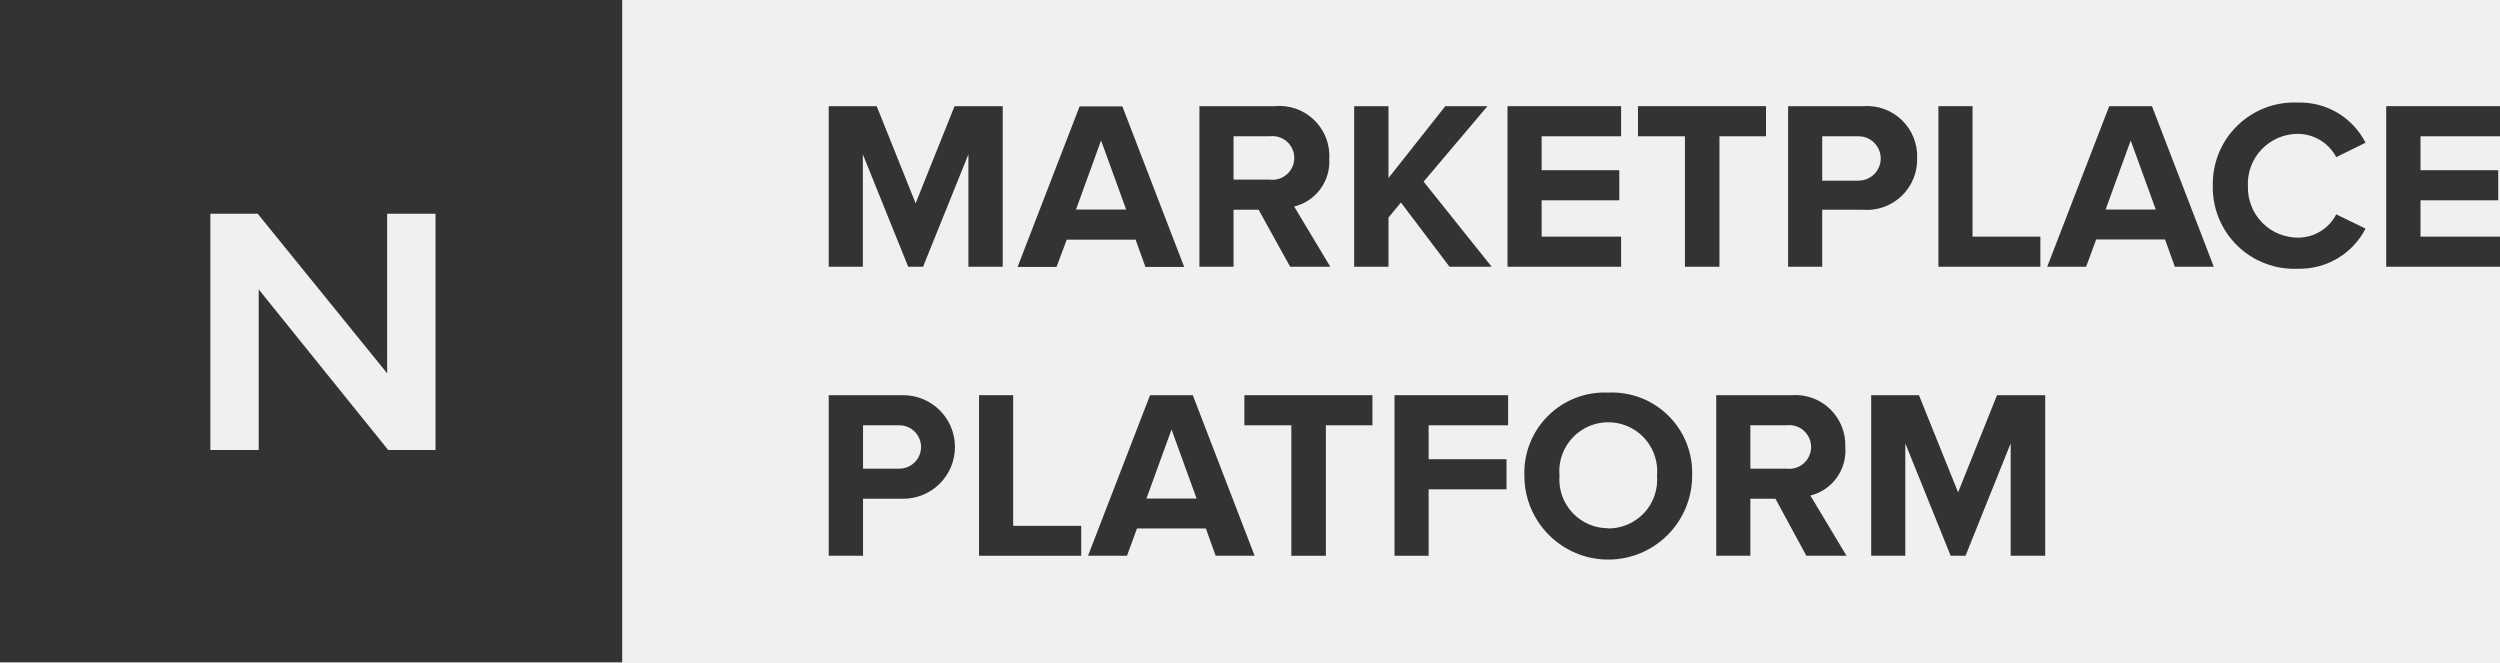
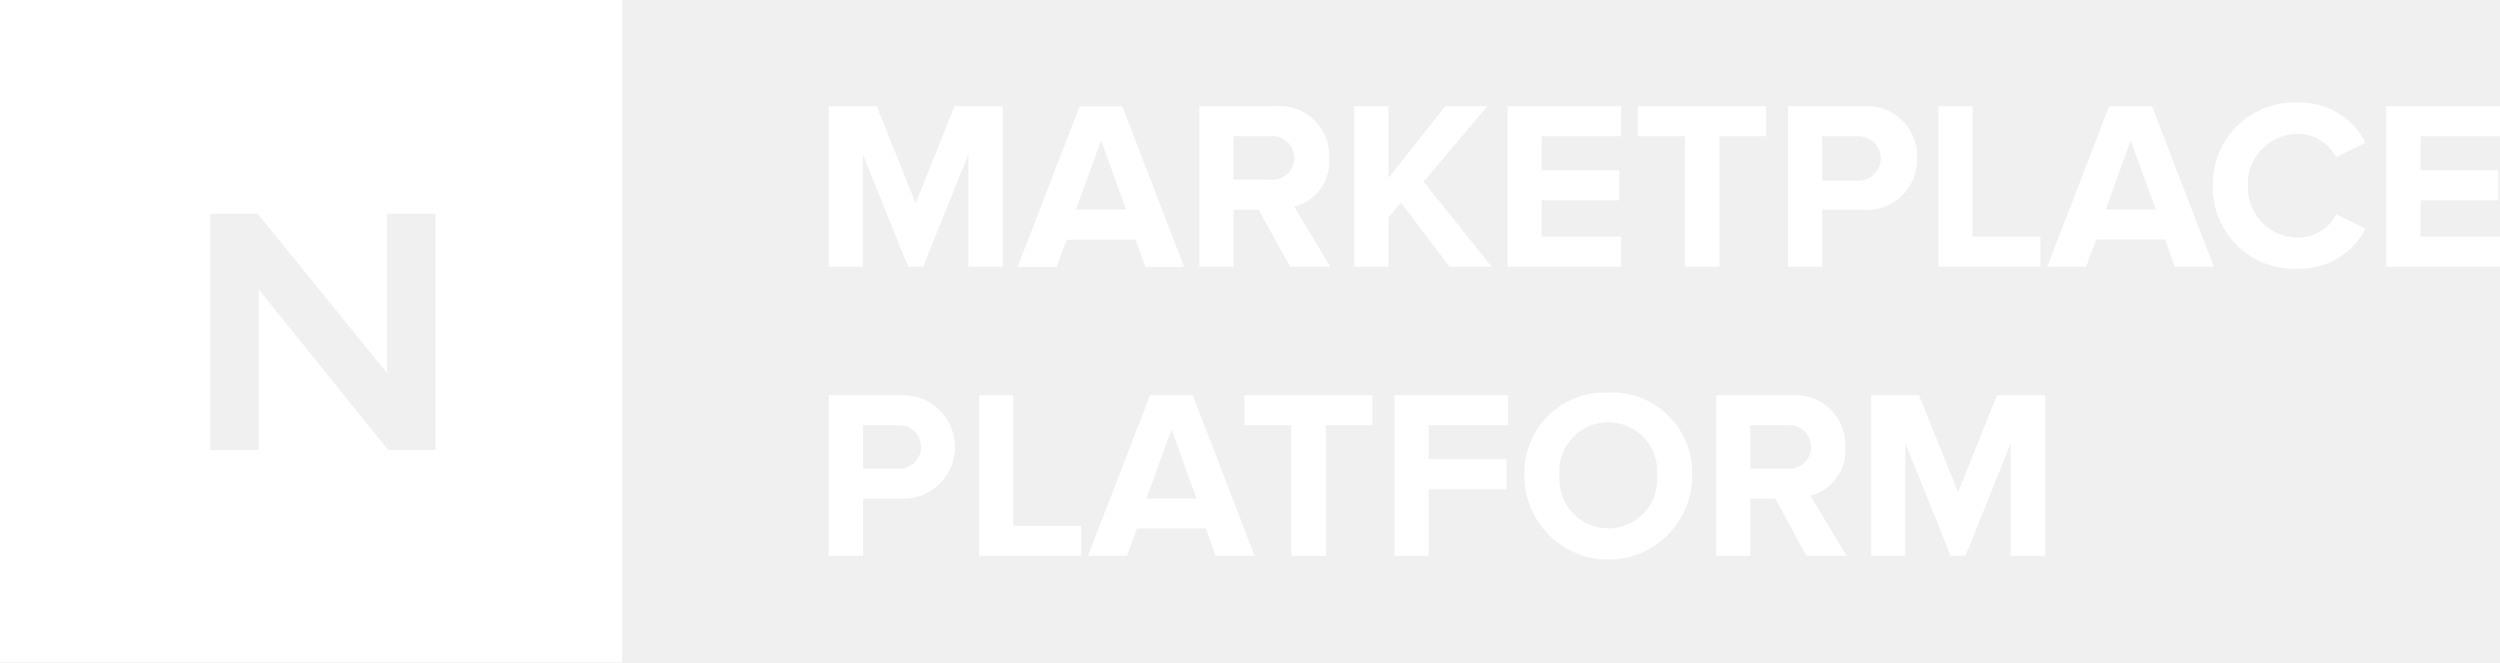
- <svg xmlns="http://www.w3.org/2000/svg" viewBox="0 0 124.56 33">
-   <path d="M0,33H31V0H0ZM10.48,10.65h2.36l6.45,7.95h0V10.65H21.7V22.42H19.34l-6.45-8h0v8H10.48Z" fill="#333" />
-   <polygon points="49.96 13.29 49.96 5.29 47.56 5.29 45.62 10.13 43.68 5.29 41.29 5.29 41.29 13.29 42.99 13.29 42.99 7.69 45.25 13.29 45.99 13.29 48.25 7.69 48.25 13.29 49.96 13.29" fill="#333" />
-   <path d="M53.15,11.94h3.43l.49,1.36H59l-3.08-8H53.79l-3.09,8h1.94ZM54.86,7l1.25,3.44H53.61Z" fill="#333" />
-   <path d="M61.46,10.45h1.25l1.57,2.84h2l-1.8-3a2.3,2.3,0,0,0,1.75-2.37A2.49,2.49,0,0,0,63.5,5.29H59.76v8h1.7Zm0-3.66h1.79a1.09,1.09,0,1,1,0,2.16H61.46Z" fill="#333" />
-   <polygon points="72.22 13.29 74.32 13.29 70.93 9.05 74.11 5.29 72.01 5.29 69.18 8.87 69.18 5.29 67.47 5.29 67.47 13.29 69.18 13.29 69.18 10.84 69.8 10.09 72.22 13.29" fill="#333" />
-   <polygon points="80.77 11.79 76.81 11.79 76.81 9.98 80.68 9.98 80.68 8.48 76.81 8.48 76.81 6.79 80.77 6.79 80.77 5.29 75.11 5.29 75.11 13.29 80.77 13.29 80.77 11.79" fill="#333" />
-   <polygon points="83.95 13.29 85.67 13.29 85.67 6.79 87.99 6.79 87.99 5.29 81.61 5.29 81.61 6.79 83.95 6.79 83.95 13.29" fill="#333" />
-   <path d="M95.52,7.87a2.5,2.5,0,0,0-2.69-2.58H89.09v8h1.7V10.45h2A2.51,2.51,0,0,0,95.52,7.87ZM92.6,9H90.79V6.79H92.6A1.08,1.08,0,1,1,92.6,9Z" fill="#333" />
-   <polygon points="101.66 11.79 98.28 11.79 98.28 5.29 96.58 5.29 96.58 13.29 101.66 13.29 101.66 11.79" fill="#333" />
-   <path d="M105.09,5.29l-3.09,8h1.94l.5-1.36h3.43l.49,1.36h1.94l-3.08-8Zm-.18,5.15L106.16,7l1.25,3.44Z" fill="#333" />
-   <path d="M114.52,6.67a2.17,2.17,0,0,1,1.88,1.16l1.46-.72a3.66,3.66,0,0,0-3.35-2,4.06,4.06,0,0,0-4.26,4.14,4.06,4.06,0,0,0,4.26,4.14,3.68,3.68,0,0,0,3.35-2l-1.46-.71a2.14,2.14,0,0,1-1.88,1.16A2.49,2.49,0,0,1,112,9.3,2.49,2.49,0,0,1,114.52,6.67Z" fill="#333" />
-   <polygon points="124.56 6.79 124.56 5.29 118.89 5.29 118.89 13.29 124.56 13.29 124.56 11.79 120.6 11.79 120.6 9.98 124.47 9.98 124.47 8.48 120.6 8.48 120.6 6.79 124.56 6.79" fill="#333" />
-   <path d="M45,19.69H41.29v8H43V24.85h2a2.58,2.58,0,1,0,0-5.16Zm-.23,3.66H43V21.19h1.81a1.08,1.08,0,1,1,0,2.16Z" fill="#333" />
-   <polygon points="50.48 19.69 48.78 19.69 48.78 27.69 53.87 27.69 53.87 26.2 50.48 26.2 50.48 19.69" fill="#333" />
-   <path d="M57.3,19.69l-3.09,8h1.94l.5-1.36h3.43l.49,1.36h1.94l-3.08-8Zm-.18,5.15,1.25-3.44,1.25,3.44Z" fill="#333" />
-   <polygon points="62 21.19 64.34 21.19 64.34 27.69 66.06 27.69 66.06 21.19 68.38 21.19 68.38 19.69 62 19.69 62 21.19" fill="#333" />
-   <polygon points="69.48 27.69 71.18 27.69 71.18 24.38 75.06 24.38 75.06 22.88 71.18 22.88 71.18 21.19 75.14 21.19 75.14 19.69 69.48 19.69 69.48 27.69" fill="#333" />
-   <path d="M80.12,19.56a4,4,0,0,0-4.17,4.14,4.18,4.18,0,0,0,8.36,0A4,4,0,0,0,80.12,19.56Zm0,6.76A2.43,2.43,0,0,1,77.7,23.7a2.44,2.44,0,1,1,4.86,0A2.43,2.43,0,0,1,80.12,26.33Z" fill="#333" />
-   <path d="M91.94,22.27a2.49,2.49,0,0,0-2.69-2.58H85.51v8h1.7V24.85h1.25L90,27.69h2l-1.8-3A2.3,2.3,0,0,0,91.94,22.27ZM89,23.35H87.21V21.19H89a1.09,1.09,0,1,1,0,2.16Z" fill="#333" />
-   <polygon points="97.56 24.53 95.61 19.69 93.23 19.69 93.23 27.69 94.93 27.69 94.93 22.09 97.19 27.69 97.93 27.69 100.18 22.09 100.18 27.69 101.9 27.69 101.9 19.69 99.5 19.69 97.56 24.53" fill="#333" />
+ <svg xmlns="http://www.w3.org/2000/svg" viewBox="0 0 124.56 33" preserveAspectRatio="xMinYMid meet">
+   <style>path, polygon { fill: #fff; }</style>
+   <path d="M0,33H31V0H0ZM10.48,10.65h2.36l6.45,7.95h0V10.65H21.7V22.42H19.34l-6.45-8h0v8H10.48Z" />
+   <polygon points="49.96 13.29 49.96 5.29 47.56 5.29 45.62 10.13 43.68 5.29 41.29 5.29 41.29 13.29 42.99 13.29 42.99 7.69 45.25 13.29 45.99 13.29 48.25 7.69 48.25 13.29 49.96 13.29" />
+   <path d="M53.15,11.94h3.43l.49,1.36H59l-3.08-8H53.79l-3.09,8h1.94ZM54.86,7l1.25,3.44H53.61Z" />
+   <path d="M61.46,10.45h1.25l1.57,2.84h2l-1.8-3a2.3,2.3,0,0,0,1.75-2.37A2.49,2.49,0,0,0,63.5,5.29H59.76v8h1.7Zm0-3.66h1.79a1.09,1.09,0,1,1,0,2.16H61.46Z" />
+   <polygon points="72.22 13.29 74.32 13.29 70.93 9.05 74.11 5.29 72.01 5.29 69.18 8.87 69.18 5.29 67.47 5.29 67.47 13.29 69.18 13.29 69.18 10.84 69.8 10.09 72.22 13.29" />
+   <polygon points="80.77 11.79 76.81 11.79 76.81 9.98 80.68 9.98 80.68 8.48 76.81 8.48 76.81 6.79 80.77 6.79 80.77 5.29 75.11 5.29 75.11 13.29 80.77 13.29 80.77 11.79" />
+   <polygon points="83.95 13.29 85.67 13.29 85.67 6.79 87.99 6.79 87.99 5.29 81.61 5.29 81.61 6.79 83.95 6.79 83.95 13.29" />
+   <path d="M95.52,7.87a2.5,2.5,0,0,0-2.69-2.58H89.09v8h1.7V10.45h2A2.51,2.51,0,0,0,95.52,7.87ZM92.6,9H90.79V6.79H92.6A1.08,1.08,0,1,1,92.6,9Z" />
+   <polygon points="101.66 11.79 98.28 11.79 98.28 5.29 96.58 5.29 96.58 13.29 101.66 13.29 101.66 11.79" />
+   <path d="M105.09,5.29l-3.09,8h1.94l.5-1.36h3.43l.49,1.36h1.94l-3.08-8Zm-.18,5.15L106.16,7l1.25,3.44Z" />
+   <path d="M114.52,6.67a2.17,2.17,0,0,1,1.88,1.16l1.46-.72a3.66,3.66,0,0,0-3.35-2,4.06,4.06,0,0,0-4.26,4.14,4.06,4.06,0,0,0,4.26,4.14,3.68,3.68,0,0,0,3.35-2l-1.46-.71a2.14,2.14,0,0,1-1.88,1.16A2.49,2.49,0,0,1,112,9.3,2.49,2.49,0,0,1,114.52,6.67Z" />
+   <polygon points="124.56 6.79 124.56 5.29 118.89 5.29 118.89 13.29 124.56 13.29 124.56 11.79 120.6 11.79 120.6 9.98 124.47 9.98 124.47 8.48 120.6 8.48 120.6 6.79 124.56 6.79" />
+   <path d="M45,19.69H41.29v8H43V24.85h2a2.58,2.58,0,1,0,0-5.16Zm-.23,3.66H43V21.19h1.81a1.08,1.08,0,1,1,0,2.16Z" />
+   <polygon points="50.48 19.69 48.78 19.69 48.78 27.69 53.87 27.69 53.87 26.2 50.48 26.2 50.48 19.69" />
+   <path d="M57.3,19.69l-3.09,8h1.94l.5-1.36h3.43l.49,1.36h1.94l-3.08-8Zm-.18,5.15,1.25-3.44,1.25,3.44Z" />
+   <polygon points="62 21.19 64.34 21.19 64.34 27.69 66.06 27.69 66.06 21.19 68.38 21.19 68.38 19.69 62 19.69 62 21.19" />
+   <polygon points="69.48 27.69 71.18 27.69 71.18 24.38 75.06 24.38 75.06 22.88 71.18 22.88 71.18 21.19 75.14 21.19 75.14 19.69 69.48 19.69 69.48 27.69" />
+   <path d="M80.12,19.56a4,4,0,0,0-4.17,4.14,4.18,4.18,0,0,0,8.36,0A4,4,0,0,0,80.12,19.56Zm0,6.76A2.43,2.43,0,0,1,77.7,23.7a2.44,2.44,0,1,1,4.86,0A2.43,2.43,0,0,1,80.12,26.33Z" />
+   <path d="M91.94,22.27a2.49,2.49,0,0,0-2.69-2.58H85.51v8h1.7V24.85h1.25L90,27.69h2l-1.8-3A2.3,2.3,0,0,0,91.94,22.27ZM89,23.35H87.21V21.19H89a1.09,1.09,0,1,1,0,2.16Z" />
+   <polygon points="97.56 24.53 95.61 19.69 93.23 19.69 93.23 27.69 94.93 27.69 94.93 22.09 97.19 27.69 97.93 27.69 100.18 22.09 100.18 27.69 101.9 27.69 101.9 19.69 99.5 19.69 97.56 24.53" />
</svg>
